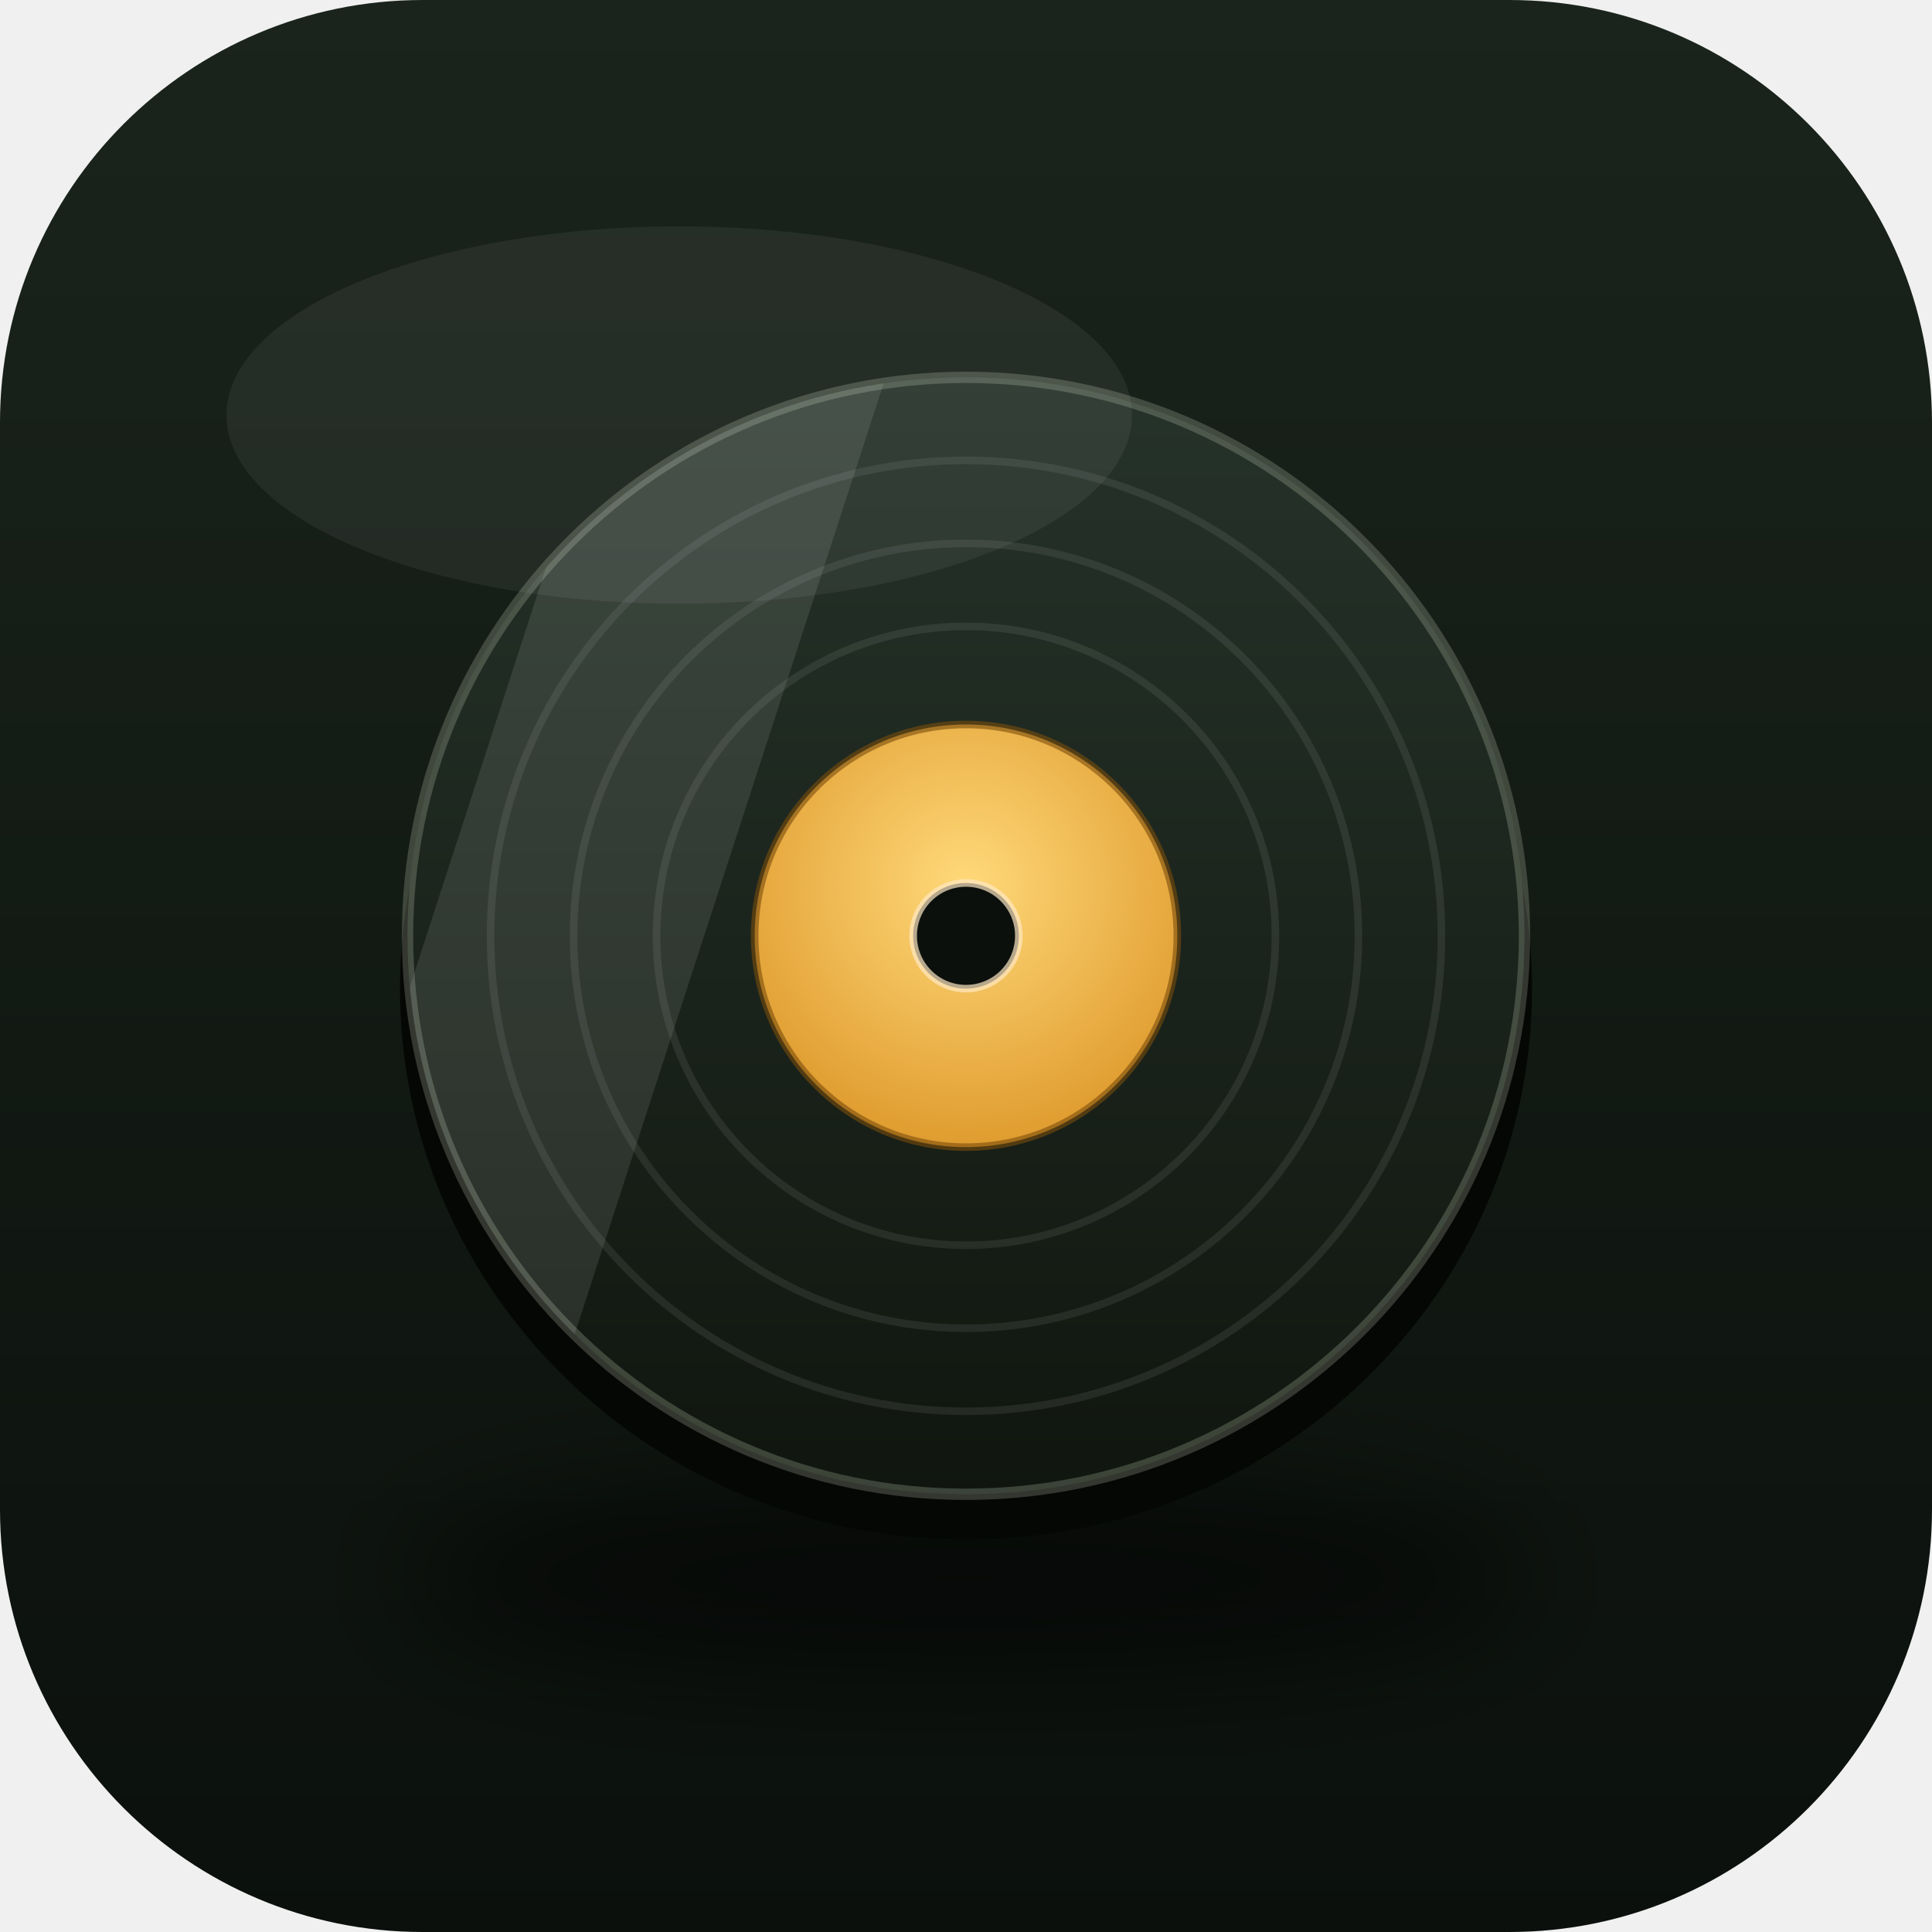
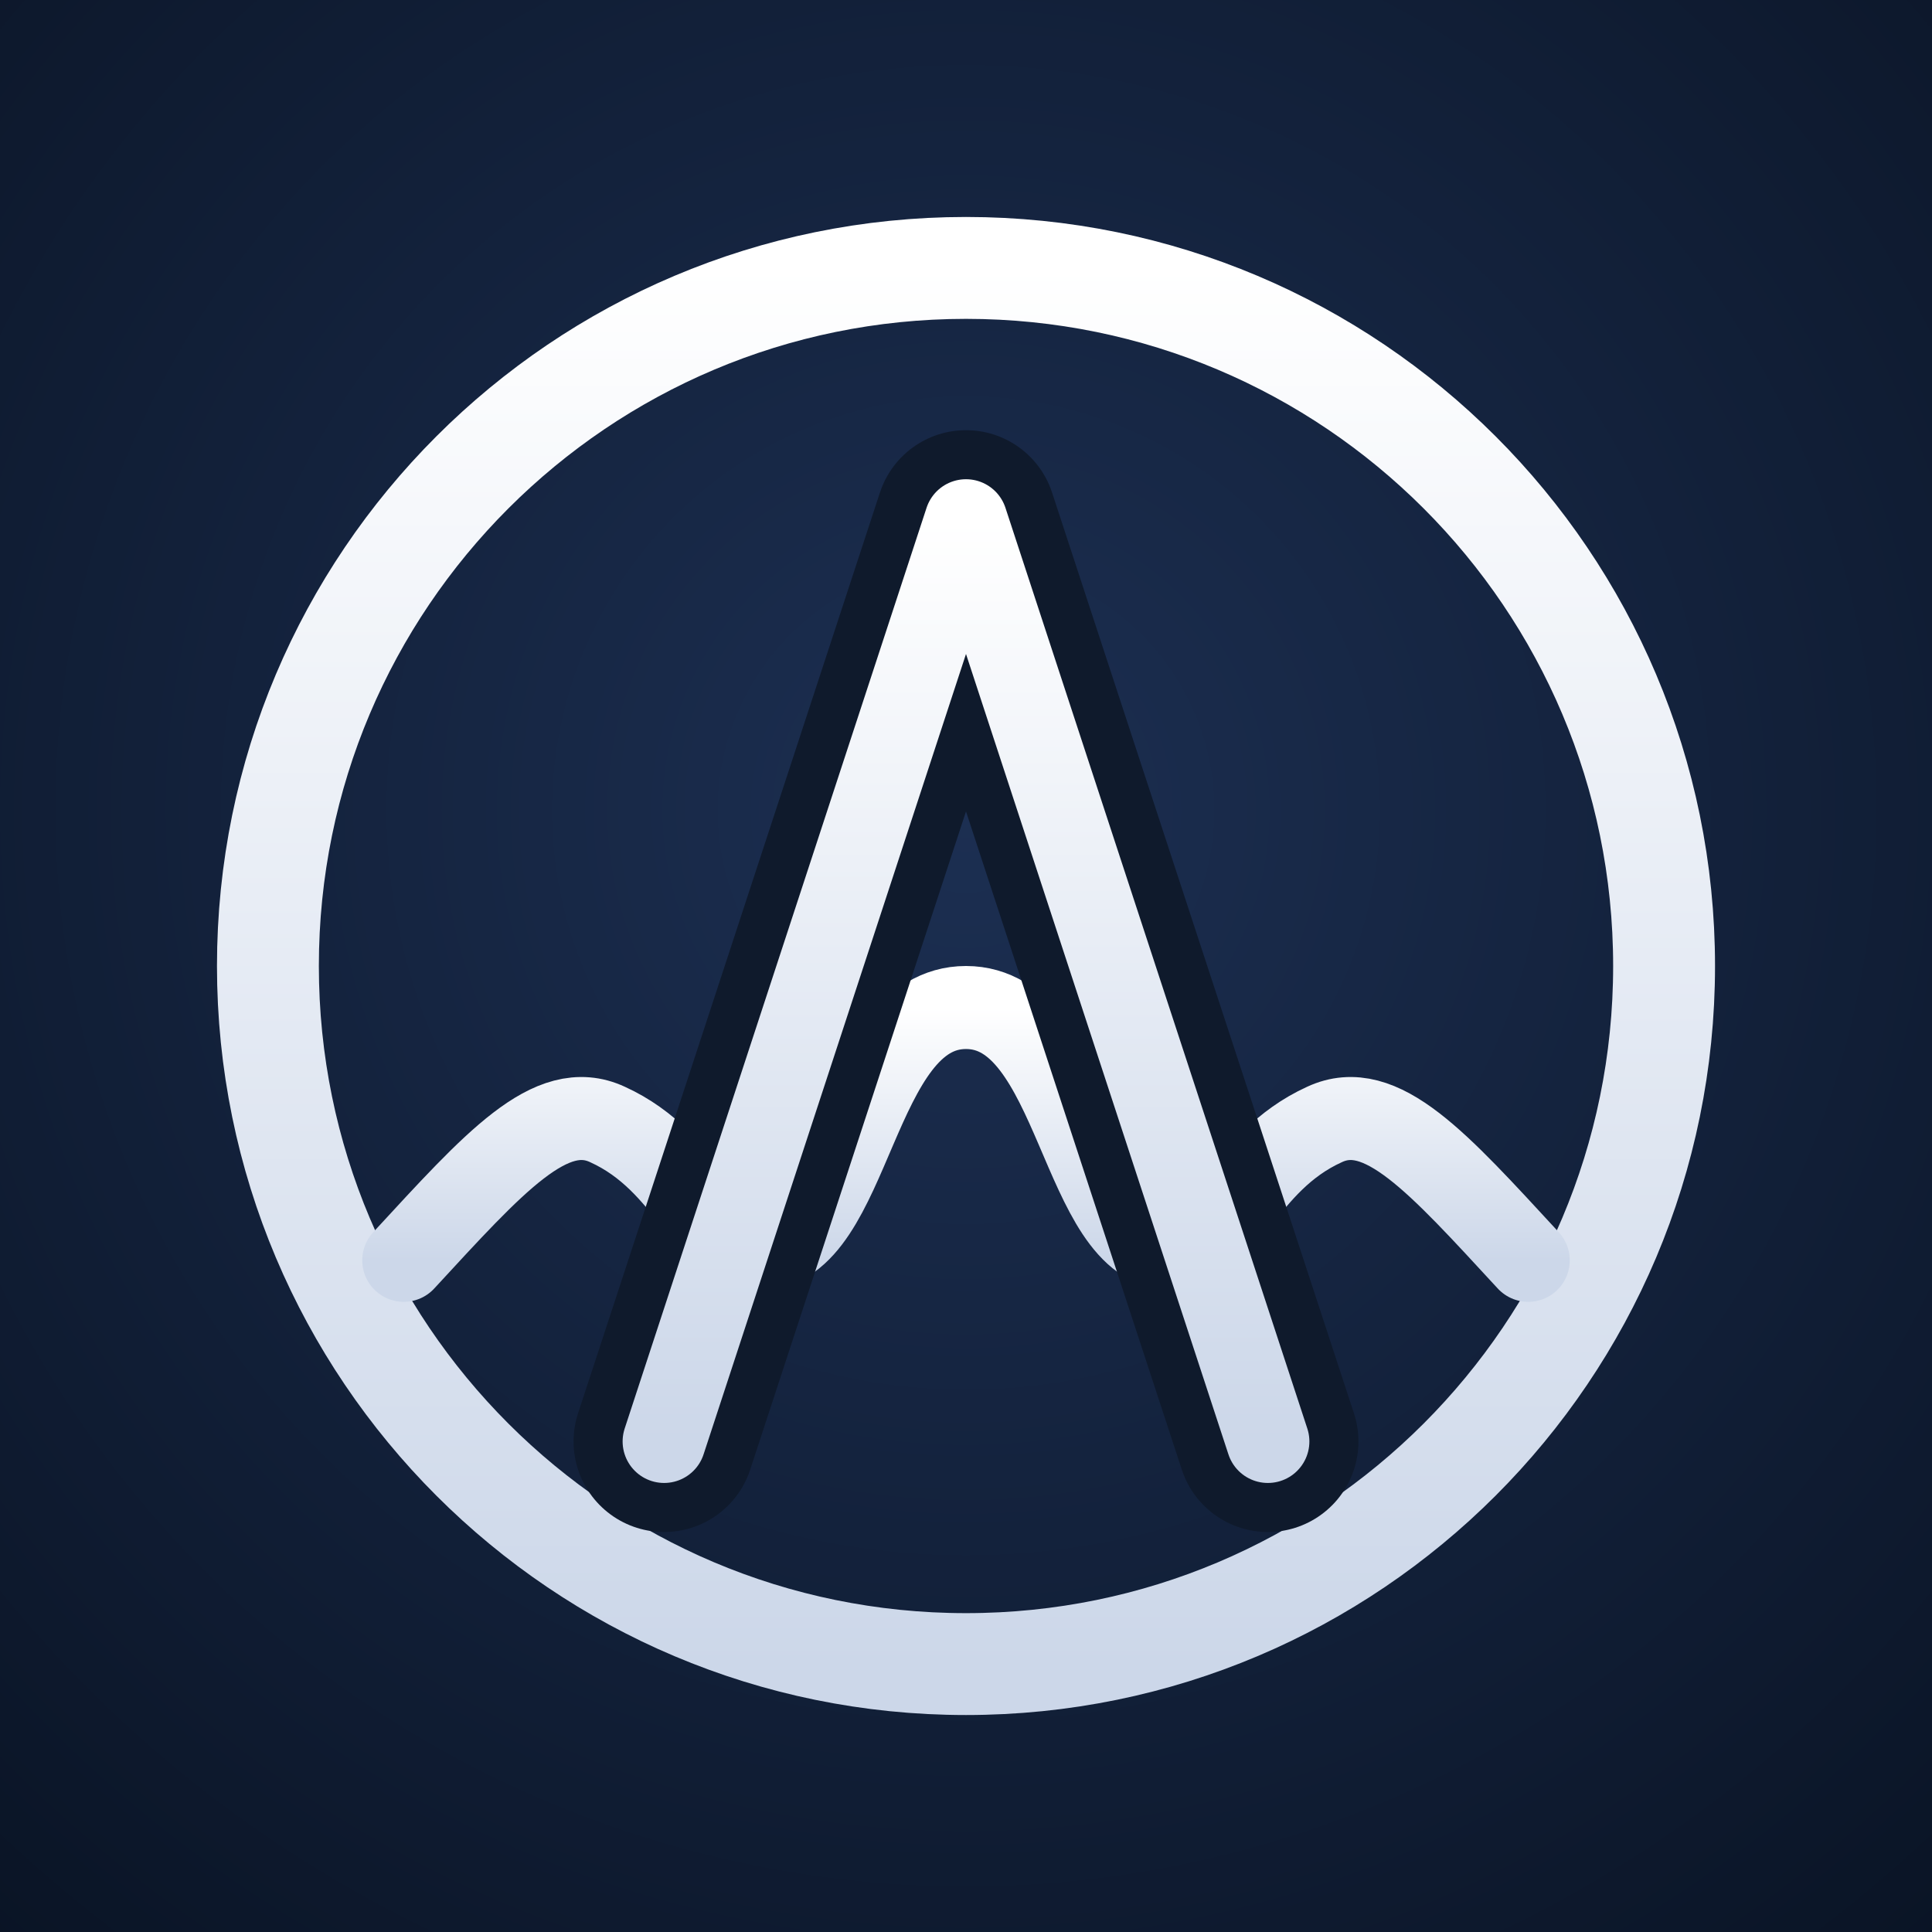
- <svg xmlns="http://www.w3.org/2000/svg" viewBox="0 0 512 512">
+ <svg xmlns="http://www.w3.org/2000/svg" viewBox="0 0 1024 1024">
  <defs>
-     <linearGradient id="tile" x1="0" y1="0" x2="0" y2="1">
-       <stop offset="0" stop-color="#1a241c" />
-       <stop offset="1" stop-color="#0b100c" />
+     <radialGradient id="bg" cx="0.5" cy="0.42" r="0.85">
+       <stop offset="0" stop-color="#1c2f52" />
+       <stop offset="1" stop-color="#081120" />
+     </radialGradient>
+     <linearGradient id="st" x1="0" y1="0" x2="0" y2="1">
+       <stop offset="0" stop-color="#ffffff" />
+       <stop offset="1" stop-color="#ccd7e9" />
    </linearGradient>
-     <linearGradient id="face" x1="0" y1="0" x2="0" y2="1">
-       <stop offset="0" stop-color="#26332a" />
-       <stop offset="1" stop-color="#10160f" />
-     </linearGradient>
-     <radialGradient id="lbl" cx="0.5" cy="0.38" r="0.75">
-       <stop offset="0" stop-color="#ffd97a" />
-       <stop offset="1" stop-color="#d98f1f" />
-     </radialGradient>
-     <filter id="soft" x="-40%" y="-40%" width="180%" height="180%">
-       <feGaussianBlur stdDeviation="16" />
-     </filter>
-     <clipPath id="disc">
-       <circle cx="256" cy="248" r="148" />
-     </clipPath>
  </defs>
-   <rect width="512" height="512" rx="112" fill="url(#tile)" />
-   <ellipse cx="256" cy="418" rx="150" ry="26" fill="#000000" opacity=".55" filter="url(#soft)" />
-   <ellipse cx="256" cy="262" rx="150" ry="146" fill="#050705" />
-   <circle cx="256" cy="248" r="148" fill="url(#face)" stroke="#dce6c8" stroke-opacity=".22" stroke-width="3" />
-   <circle cx="256" cy="248" r="126" fill="none" stroke="#ffffff" stroke-opacity=".08" stroke-width="2" />
-   <circle cx="256" cy="248" r="104" fill="none" stroke="#ffffff" stroke-opacity=".08" stroke-width="2" />
-   <circle cx="256" cy="248" r="82" fill="none" stroke="#ffffff" stroke-opacity=".08" stroke-width="2" />
-   <circle cx="256" cy="248" r="56" fill="url(#lbl)" />
-   <circle cx="256" cy="248" r="56" fill="none" stroke="#7a4d0d" stroke-opacity=".6" stroke-width="2" />
-   <circle cx="256" cy="248" r="14" fill="#0b100c" stroke="#ffe9c4" stroke-opacity=".7" stroke-width="2" />
-   <g clip-path="url(#disc)">
-     <rect x="120" y="40" width="70" height="420" rx="35" fill="#ffffff" opacity=".10" transform="rotate(18 256 248)" />
-   </g>
-   <ellipse cx="180" cy="110" rx="120" ry="50" fill="#ffffff" opacity=".06" />
+   <rect width="1024" height="1024" fill="url(#bg)" />
+   <circle cx="512" cy="512" r="370" fill="none" stroke="url(#st)" stroke-width="54" />
+   <path d="M214 668 C262 616 292 582 322 596 C366 616 374 662 402 662 C452 662 452 534 512 534 C572 534 572 662 622 662 C650 662 658 616 702 596 C732 582 762 616 810 668" fill="none" stroke="url(#st)" stroke-width="44" stroke-linecap="round" />
+   <path d="M352 764 L512 276 L672 764" fill="none" stroke="#0f1a2c" stroke-width="96" stroke-linecap="round" stroke-linejoin="round" />
+   <path d="M352 764 L512 276 L672 764" fill="none" stroke="url(#st)" stroke-width="44" stroke-linecap="round" stroke-linejoin="round" />
</svg>
